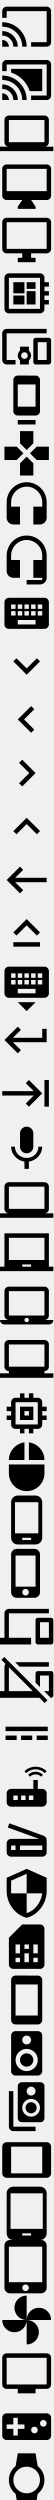
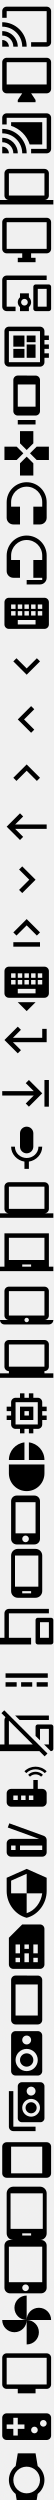
<svg xmlns="http://www.w3.org/2000/svg" xmlns:xlink="http://www.w3.org/1999/xlink">
  <defs />
  <symbol id="cast" viewBox="0 0 48 48">
    <path d="M42 6H6c-2.21 0-4 1.79-4 4v6h4v-6h36v28H28v4h14c2.21 0 4-1.79 4-4V10c0-2.21-1.79-4-4-4zM2 36v6h6c0-3.31-2.69-6-6-6zm0-8v4c5.52 0 10 4.48 10 10h4c0-7.73-6.27-14-14-14zm0-8v4c9.94 0 18 8.06 18 18h4c0-12.15-9.85-22-22-22z" />
  </symbol>
  <symbol id="cast_connected" viewBox="0 0 48 48">
    <path d="M2 36v6h6c0-3.31-2.69-6-6-6zm0-8v4c5.52 0 10 4.48 10 10h4c0-7.73-6.27-14-14-14zm36-14H10v3.27c7.92 2.56 14.17 8.81 16.73 16.73H38V14zM2 20v4c9.94 0 18 8.06 18 18h4c0-12.15-9.85-22-22-22zM42 6H6c-2.21 0-4 1.79-4 4v6h4v-6h36v28H28v4h14c2.21 0 4-1.79 4-4V10c0-2.21-1.79-4-4-4z" />
  </symbol>
  <symbol id="computer" viewBox="0 0 48 48">
    <path d="M40 36c2.21 0 3.98-1.79 3.98-4L44 12c0-2.21-1.79-4-4-4H8c-2.21 0-4 1.79-4 4v20c0 2.21 1.79 4 4 4H0v4h48v-4h-8zM8 12h32v20H8V12z" />
  </symbol>
  <symbol id="desktop_mac" viewBox="0 0 48 48">
    <path d="M42 4H6C3.79 4 2 5.79 2 8v24c0 2.21 1.79 4 4 4h14l-4 6v2h16v-2l-4-6h14c2.21 0 4-1.79 4-4V8c0-2.21-1.79-4-4-4zm0 24H6V8h36v20z" />
  </symbol>
  <symbol id="desktop_windows" viewBox="0 0 48 48">
    <path d="M42 4H6C3.79 4 2 5.79 2 8v24c0 2.21 1.79 4 4 4h14v4h-4v4h16v-4h-4v-4h14c2.21 0 4-1.79 4-4V8c0-2.21-1.79-4-4-4zm0 28H6V8h36v24z" />
  </symbol>
  <symbol id="developer_board" viewBox="0 0 48 48">
    <path d="M44 18v-4h-4v-4c0-2.2-1.8-4-4-4H8c-2.2 0-4 1.8-4 4v28c0 2.2 1.8 4 4 4h28c2.2 0 4-1.8 4-4v-4h4v-4h-4v-4h4v-4h-4v-4h4zm-8 20H8V10h28v28zM12 26h10v8H12zm12-12h8v6h-8zm-12 0h10v10H12zm12 8h8v12h-8z" />
  </symbol>
  <symbol id="devices_other" viewBox="0 0 48 48">
    <path d="M6 12h36V8H6c-2.2 0-4 1.8-4 4v24c0 2.2 1.8 4 4 4h8v-4H6V12zm20 12h-8v3.56c-1.22 1.1-2 2.67-2 4.44s.78 3.34 2 4.44V40h8v-3.56c1.22-1.1 2-2.67 2-4.44s-.78-3.34-2-4.44V24zm-4 11c-1.66 0-3-1.34-3-3s1.34-3 3-3 3 1.34 3 3-1.34 3-3 3zm22-19H32c-1 0-2 1-2 2v20c0 1 1 2 2 2h12c1 0 2-1 2-2V18c0-1-1-2-2-2zm-2 20h-8V20h8v16z" />
  </symbol>
  <symbol id="dock" viewBox="0 0 48 48">
    <path d="M16 46h16v-4H16v4zM32 2.02L16 2c-2.21 0-4 1.79-4 4v28c0 2.21 1.79 4 4 4h16c2.21 0 4-1.79 4-4V6c0-2.21-1.79-3.98-4-3.98zM32 30H16V10h16v20z" />
  </symbol>
  <symbol id="gamepad" viewBox="0 0 48 48">
    <path d="M30 15V4H18v11l6 6 6-6zm-15 3H4v12h11l6-6-6-6zm3 15v11h12V33l-6-6-6 6zm15-15l-6 6 6 6h11V18H33z" />
  </symbol>
  <symbol id="headset" viewBox="0 0 48 48">
    <path d="M24 2C14.06 2 6 10.06 6 20v14c0 3.31 2.69 6 6 6h6V24h-8v-4c0-7.73 6.27-14 14-14s14 6.27 14 14v4h-8v16h6c3.31 0 6-2.69 6-6V20c0-9.94-8.06-18-18-18z" />
  </symbol>
  <symbol id="headset_mic" viewBox="0 0 48 48">
    <path d="M24 2C14.06 2 6 10.06 6 20v14c0 3.31 2.69 6 6 6h6V24h-8v-4c0-7.73 6.27-14 14-14s14 6.27 14 14v4h-8v16h8v2H24v4h12c3.31 0 6-2.69 6-6V20c0-9.94-8.06-18-18-18z" />
  </symbol>
  <symbol id="keyboard" viewBox="0 0 48 48">
    <path d="M40 10H8c-2.21 0-3.98 1.79-3.98 4L4 34c0 2.21 1.79 4 4 4h32c2.21 0 4-1.79 4-4V14c0-2.21-1.79-4-4-4zm-18 6h4v4h-4v-4zm0 6h4v4h-4v-4zm-6-6h4v4h-4v-4zm0 6h4v4h-4v-4zm-2 4h-4v-4h4v4zm0-6h-4v-4h4v4zm18 14H16v-4h16v4zm0-8h-4v-4h4v4zm0-6h-4v-4h4v4zm6 6h-4v-4h4v4zm0-6h-4v-4h4v4z" />
  </symbol>
  <symbol id="keyboard_arrow_down" viewBox="0 0 48 48">
    <path d="M14.83 16.42L24 25.59l9.17-9.17L36 19.25l-12 12-12-12z" />
  </symbol>
  <symbol id="keyboard_arrow_left" viewBox="0 0 48 48">
    <path d="M30.83 32.67l-9.17-9.17 9.17-9.17L28 11.5l-12 12 12 12z" />
  </symbol>
  <symbol id="keyboard_arrow_right" viewBox="0 0 48 48">
    <path d="M17.17 32.92l9.17-9.17-9.17-9.17L20 11.75l12 12-12 12z" />
  </symbol>
  <symbol id="keyboard_arrow_up" viewBox="0 0 48 48">
    <path d="M14.83 30.83L24 21.66l9.17 9.17L36 28 24 16 12 28z" />
  </symbol>
  <symbol id="keyboard_backspace" viewBox="0 0 48 48">
    <path d="M42 22H13.66l7.17-7.17L18 12 6 24l12 12 2.83-2.83L13.66 26H42z" />
  </symbol>
  <symbol id="keyboard_capslock" viewBox="0 0 48 48">
    <path d="M24 16.83L33.17 26 36 23.17l-12-12-12 12L14.83 26 24 16.83zM12 36h24v-4H12v4z" />
  </symbol>
  <symbol id="keyboard_hide" viewBox="0 0 48 48">
    <path d="M40 6H8c-2.21 0-3.98 1.79-3.98 4L4 30c0 2.21 1.79 4 4 4h32c2.21 0 4-1.79 4-4V10c0-2.21-1.79-4-4-4zm-18 6h4v4h-4v-4zm0 6h4v4h-4v-4zm-6-6h4v4h-4v-4zm0 6h4v4h-4v-4zm-2 4h-4v-4h4v4zm0-6h-4v-4h4v4zm18 14H16v-4h16v4zm0-8h-4v-4h4v4zm0-6h-4v-4h4v4zm6 6h-4v-4h4v4zm0-6h-4v-4h4v4zM24 46l8-8H16l8 8z" />
  </symbol>
  <symbol id="keyboard_return" viewBox="0 0 48 48">
    <path d="M38 14v8H11.66l7.17-7.17L16 12 4 24l12 12 2.83-2.83L11.66 26H42V14z" />
  </symbol>
  <symbol id="keyboard_tab" viewBox="0 0 48 48">
    <path d="M23.17 14.83L30.34 22H2v4h28.34l-7.17 7.17L26 36l12-12-12-12-2.83 2.83zM40 12v24h4V12h-4z" />
  </symbol>
  <symbol id="keyboard_voice" viewBox="0 0 48 48">
    <path d="M24 30c3.31 0 5.98-2.69 5.98-6L30 12c0-3.32-2.68-6-6-6-3.31 0-6 2.68-6 6v12c0 3.31 2.69 6 6 6zm10.6-6c0 6-5.07 10.2-10.6 10.2-5.52 0-10.6-4.2-10.6-10.2H10c0 6.83 5.44 12.47 12 13.44V44h4v-6.56c6.56-.97 12-6.61 12-13.44h-3.4z" />
  </symbol>
  <symbol id="laptop" viewBox="0 0 48 48">
    <path d="M40 36c2.2 0 4-1.8 4-4V12c0-2.2-1.8-4-4-4H8c-2.2 0-4 1.8-4 4v20c0 2.2 1.8 4 4 4H0v4h48v-4h-8zM8 12h32v20H8V12z" />
  </symbol>
  <symbol id="laptop_chromebook" viewBox="0 0 48 48">
    <path d="M44 36V6H4v30H0v4h48v-4h-4zm-16 0h-8v-2h8v2zm12-6H8V10h32v20z" />
  </symbol>
  <symbol id="laptop_mac" viewBox="0 0 48 48">
    <path d="M40 36c2.21 0 3.98-1.79 3.98-4L44 10c0-2.21-1.79-4-4-4H8c-2.21 0-4 1.79-4 4v22c0 2.21 1.79 4 4 4H0c0 2.21 1.79 4 4 4h40c2.21 0 4-1.79 4-4h-8zM8 10h32v22H8V10zm16 28c-1.1 0-2-.9-2-2s.9-2 2-2 2 .9 2 2-.9 2-2 2z" />
  </symbol>
  <symbol id="laptop_windows" viewBox="0 0 48 48">
    <path d="M40 36v-2c2.21 0 3.98-1.79 3.98-4L44 10c0-2.21-1.79-4-4-4H8c-2.21 0-4 1.79-4 4v20c0 2.21 1.79 4 4 4v2H0v4h48v-4h-8zM8 10h32v20H8V10z" />
  </symbol>
  <symbol id="memory" viewBox="0 0 48 48">
    <path d="M30 18H18v12h12V18zm-4 8h-4v-4h4v4zm16-4v-4h-4v-4c0-2.21-1.79-4-4-4h-4V6h-4v4h-4V6h-4v4h-4c-2.21 0-4 1.79-4 4v4H6v4h4v4H6v4h4v4c0 2.21 1.79 4 4 4h4v4h4v-4h4v4h4v-4h4c2.21 0 4-1.79 4-4v-4h4v-4h-4v-4h4zm-8 12H14V14h20v20z" />
  </symbol>
  <symbol id="mouse" viewBox="0 0 48 48">
    <path d="M26 2.14V18h14c0-8.16-6.11-14.88-14-15.86zM8 30c0 8.84 7.16 16 16 16s16-7.16 16-16v-8H8v8zM22 2.14C14.11 3.12 8 9.84 8 18h14V2.14z" />
  </symbol>
  <symbol id="phone_android" viewBox="0 0 48 48">
    <path d="M32 2H16c-3.31 0-6 2.69-6 6v32c0 3.31 2.69 6 6 6h16c3.31 0 6-2.69 6-6V8c0-3.31-2.69-6-6-6zm-4 40h-8v-2h8v2zm6.5-6h-21V8h21v28z" />
  </symbol>
  <symbol id="phone_iphone" viewBox="0 0 48 48">
    <path d="M31 2H15c-2.76 0-5 2.24-5 5v34c0 2.76 2.24 5 5 5h16c2.76 0 5-2.24 5-5V7c0-2.76-2.24-5-5-5zm-8 42c-1.66 0-3-1.34-3-3s1.34-3 3-3 3 1.34 3 3-1.34 3-3 3zm9-8H14V8h18v28z" />
  </symbol>
  <symbol id="phonelink" viewBox="0 0 48 48">
    <path d="M8 12h36V8H8c-2.21 0-4 1.79-4 4v22H0v6h28v-6H8V12zm38 4H34c-1.1 0-2 .9-2 2v20c0 1.1.9 2 2 2h12c1.1 0 2-.9 2-2V18c0-1.1-.9-2-2-2zm-2 18h-8V20h8v14z" />
  </symbol>
  <symbol id="phonelink_off" viewBox="0 0 48 48">
    <path d="M44 12V8H13.64l4 4H44zM3.84 3.29L1.29 5.84l3.63 3.63C4.36 10.16 4 11.04 4 12v22H0v6h35.46l4.71 4.71 2.54-2.55L7.79 7.24 3.84 3.29zM8 12.55L29.46 34H8V12.55zM46 16H34c-1.1 0-2 .9-2 2v8.36l4 4V20h8v14h-4.36l6 6H46c1.1 0 2-.9 2-2V18c0-1.1-.9-2-2-2z" />
  </symbol>
  <symbol id="power_input" viewBox="0 0 48 48">
    <path d="M5 18v4h38v-4H5zm0 12h10v-4H5v4zm14 0h10v-4H19v4zm14 0h10v-4H33v4z" />
  </symbol>
  <symbol id="router" viewBox="0 0 48 48">
    <path d="M40.33 11.81L42 10.13C39.24 7.38 35.62 6 32 6s-7.24 1.39-10 4.13l1.66 1.66C25.97 9.5 28.98 8.35 32 8.35s6.03 1.16 8.33 3.46zm-1.66 1.52c-1.84-1.84-4.25-2.76-6.67-2.76s-4.83.92-6.67 2.76l1.66 1.66c1.39-1.37 3.19-2.06 5.01-2.06 1.81 0 3.62.69 4.99 2.07l1.68-1.67zM38 26h-4v-8h-4v8H10c-2.21 0-4 1.79-4 4v8c0 2.21 1.79 4 4 4h28c2.21 0 4-1.79 4-4v-8c0-2.21-1.79-4-4-4zM16 36h-4v-4h4v4zm7 0h-4v-4h4v4zm7 0h-4v-4h4v4z" />
  </symbol>
  <symbol id="scanner" viewBox="0 0 48 48">
    <path fill="#fff" d="M16 34h22v4H16z" />
    <path d="M39.52 20.3L8.37 9 7 12.76 35.26 23H10c-2.21 0-4 1.79-4 4v8c0 2.21 1.79 4 4 4h28c2.21 0 4-1.79 4-4V24c0-1.67-1.03-3.1-2.48-3.7zM14 33h-4v-4h4v4zm24 0H18v-4h20v4z" />
  </symbol>
  <symbol id="security" viewBox="0 0 48 48">
    <path d="M24 2L6 10v12c0 11.11 7.67 21.47 18 24 10.33-2.53 18-12.89 18-24V10L24 2zm0 21.98h14c-1.06 8.24-6.55 15.58-14 17.87V24H10V12.6l14-6.22v17.6z" />
  </symbol>
  <symbol id="sim_card" viewBox="0 0 48 48">
    <path d="M39.98 8c0-2.21-1.77-4-3.98-4H20L8 16v24c0 2.21 1.79 4 4 4h24.02c2.21 0 3.98-1.79 3.98-4l-.02-32zM18 38h-4v-4h4v4zm16 0h-4v-4h4v4zm-16-8h-4v-8h4v8zm8 8h-4v-8h4v8zm0-12h-4v-4h4v4zm8 4h-4v-8h4v8z" />
  </symbol>
  <symbol id="smartphone" viewBox="0 0 48 48">
    <path d="M34 2.02L14 2c-2.21 0-4 1.79-4 4v36c0 2.21 1.79 4 4 4h20c2.21 0 4-1.79 4-4V6c0-2.21-1.79-3.98-4-3.98zM34 38H14V10h20v28z" />
  </symbol>
  <symbol id="speaker" viewBox="0 0 48 48">
    <path d="M34 4H14c-2.21 0-4 1.79-4 4v32c0 2.21 1.79 3.98 4 3.98L34 44c2.21 0 4-1.79 4-4V8c0-2.21-1.79-4-4-4zM24 8c2.21 0 4 1.79 4 4s-1.79 4-4 4-4-1.79-4-4 1.79-4 4-4zm0 32c-5.52 0-10-4.48-10-10s4.48-10 10-10 10 4.48 10 10-4.48 10-10 10zm0-16c-3.31 0-6 2.69-6 6s2.69 6 6 6 6-2.69 6-6-2.69-6-6-6z" />
  </symbol>
  <symbol id="speaker_group" viewBox="0 0 48 48">
    <path d="M36.4 2H19.6C17.61 2 16 3.61 16 5.6v28.8c0 1.99 1.61 3.58 3.6 3.58l16.8.02c1.99 0 3.6-1.61 3.6-3.6V5.6C40 3.61 38.39 2 36.4 2zM28 6c2.21 0 4 1.79 4 4s-1.79 4-4 4-4-1.79-4-4 1.79-4 4-4zm0 27c-4.42 0-8-3.58-8-8s3.58-8 8-8 8 3.58 8 8-3.58 8-8 8zm0-13c-2.76 0-5 2.24-5 5s2.24 5 5 5 5-2.24 5-5-2.24-5-5-5zM12 10H8v32c0 2.21 1.79 4 4 4h20v-4H12V10z" />
  </symbol>
  <symbol id="tablet" viewBox="0 0 48 48">
    <path d="M42 8H6c-2.21 0-4 1.79-4 4v24c0 2.21 1.79 4 4 4h36c2.21 0 3.98-1.79 3.98-4L46 12c0-2.21-1.79-4-4-4zm-4 28H10V12h28v24z" />
  </symbol>
  <symbol id="tablet_android" viewBox="0 0 48 48">
    <path d="M36 0H12C8.68 0 6 2.68 6 6v36c0 3.32 2.68 6 6 6h24c3.32 0 6-2.68 6-6V6c0-3.32-2.68-6-6-6zm-8 44h-8v-2h8v2zm10.5-6h-29V6h29v32z" />
  </symbol>
  <symbol id="tablet_mac" viewBox="0 0 48 48">
    <path d="M37 0H9C6.24 0 4 2.24 4 5v38c0 2.76 2.24 5 5 5h28c2.76 0 5-2.24 5-5V5c0-2.76-2.24-5-5-5zM23 46c-1.66 0-3-1.34-3-3s1.34-3 3-3 3 1.34 3 3-1.34 3-3 3zm15-8H8V6h30v32z" />
  </symbol>
  <symbol id="toys" viewBox="0 0 48 48">
    <path d="M24 24c0-6.1 4.9-11 11-11s11 4.9 11 11H24zm0 0c0 6.1-4.9 11-11 11S2 30.1 2 24h22zm0 0c-6.1 0-11-4.9-11-11S17.9 2 24 2v22zm0 0c6.1 0 11 4.9 11 11s-4.9 11-11 11V24z" />
  </symbol>
  <symbol id="tv" viewBox="0 0 48 48">
    <path d="M42 6H6c-2.21 0-4 1.79-4 4v24c0 2.21 1.79 4 4 4h10v4h16v-4h10c2.21 0 3.98-1.79 3.98-4L46 10c0-2.21-1.79-4-4-4zm0 28H6V10h36v24z" />
  </symbol>
  <symbol id="videogame_asset" viewBox="0 0 48 48">
    <path d="M42 12H6c-2.21 0-4 1.79-4 4v16c0 2.21 1.79 4 4 4h36c2.21 0 4-1.79 4-4V16c0-2.21-1.79-4-4-4zM22 26h-6v6h-4v-6H6v-4h6v-6h4v6h6v4zm9 4c-1.66 0-3-1.34-3-3s1.34-3 3-3 3 1.34 3 3-1.34 3-3 3zm8-6c-1.66 0-3-1.34-3-3s1.34-3 3-3 3 1.34 3 3-1.34 3-3 3z" />
  </symbol>
  <symbol id="watch" viewBox="0 0 48 48">
    <path d="M40 24c0-5.09-2.38-9.62-6.09-12.55L32 0H16l-1.91 11.45C10.38 14.38 8 18.91 8 24s2.38 9.62 6.09 12.55L16 48h16l1.91-11.45C37.62 33.62 40 29.09 40 24zm-28 0c0-6.63 5.37-12 12-12s12 5.37 12 12-5.37 12-12 12-12-5.37-12-12z" />
  </symbol>
  <view id="cast-view" viewBox="0 0 48 48" />
-   <view id="cast_connected-view" viewBox="0 48 48 48" />
-   <view id="computer-view" viewBox="0 96 48 48" />
-   <view id="desktop_mac-view" viewBox="0 144 48 48" />
+   <view id="cast_connected-view" viewBox="0 96 48 48" />
+   <view id="computer-view" viewBox="0 144 48 48" />
+   <view id="desktop_mac-view" viewBox="0 48 48 48" />
  <view id="desktop_windows-view" viewBox="0 192 48 48" />
-   <view id="developer_board-view" viewBox="0 240 48 48" />
-   <view id="devices_other-view" viewBox="0 288 48 48" />
+   <view id="developer_board-view" viewBox="0 288 48 48" />
+   <view id="devices_other-view" viewBox="0 240 48 48" />
  <view id="dock-view" viewBox="0 336 48 48" />
  <view id="gamepad-view" viewBox="0 384 48 48" />
  <view id="headset-view" viewBox="0 432 48 48" />
  <view id="headset_mic-view" viewBox="0 480 48 48" />
  <view id="keyboard-view" viewBox="0 528 48 48" />
  <view id="keyboard_arrow_down-view" viewBox="0 576 48 48" />
  <view id="keyboard_arrow_left-view" viewBox="0 624 48 48" />
-   <view id="keyboard_arrow_right-view" viewBox="0 672 48 48" />
-   <view id="keyboard_arrow_up-view" viewBox="0 720 48 48" />
-   <view id="keyboard_backspace-view" viewBox="0 768 48 48" />
+   <view id="keyboard_arrow_right-view" viewBox="0 768 48 48" />
+   <view id="keyboard_arrow_up-view" viewBox="0 672 48 48" />
+   <view id="keyboard_backspace-view" viewBox="0 720 48 48" />
  <view id="keyboard_capslock-view" viewBox="0 816 48 48" />
  <view id="keyboard_hide-view" viewBox="0 864 48 48" />
  <view id="keyboard_return-view" viewBox="0 912 48 48" />
  <view id="keyboard_tab-view" viewBox="0 960 48 48" />
  <view id="keyboard_voice-view" viewBox="0 1008 48 48" />
  <view id="laptop-view" viewBox="0 1056 48 48" />
  <view id="laptop_chromebook-view" viewBox="0 1104 48 48" />
  <view id="laptop_mac-view" viewBox="0 1152 48 48" />
  <view id="laptop_windows-view" viewBox="0 1200 48 48" />
  <view id="memory-view" viewBox="0 1248 48 48" />
  <view id="mouse-view" viewBox="0 1296 48 48" />
-   <view id="phone_android-view" viewBox="0 1344 48 48" />
-   <view id="phone_iphone-view" viewBox="0 1392 48 48" />
+   <view id="phone_android-view" viewBox="0 1392 48 48" />
+   <view id="phone_iphone-view" viewBox="0 1344 48 48" />
  <view id="phonelink-view" viewBox="0 1440 48 48" />
-   <view id="phonelink_off-view" viewBox="0 1488 48 48" />
-   <view id="power_input-view" viewBox="0 1536 48 48" />
+   <view id="phonelink_off-view" viewBox="0 1536 48 48" />
+   <view id="power_input-view" viewBox="0 1488 48 48" />
  <view id="router-view" viewBox="0 1584 48 48" />
  <view id="scanner-view" viewBox="0 1632 48 48" />
  <view id="security-view" viewBox="0 1680 48 48" />
  <view id="sim_card-view" viewBox="0 1728 48 48" />
  <view id="smartphone-view" viewBox="0 1776 48 48" />
  <view id="speaker-view" viewBox="0 1824 48 48" />
  <view id="speaker_group-view" viewBox="0 1872 48 48" />
  <view id="tablet-view" viewBox="0 1920 48 48" />
  <view id="tablet_android-view" viewBox="0 1968 48 48" />
  <view id="tablet_mac-view" viewBox="0 2016 48 48" />
  <view id="toys-view" viewBox="0 2064 48 48" />
  <view id="tv-view" viewBox="0 2112 48 48" />
  <view id="videogame_asset-view" viewBox="0 2160 48 48" />
  <view id="watch-view" viewBox="0 2208 48 48" />
  <use xlink:href="#cast" width="48" height="48" x="0" y="0" />
-   <use xlink:href="#cast_connected" width="48" height="48" x="0" y="48" />
-   <use xlink:href="#computer" width="48" height="48" x="0" y="96" />
-   <use xlink:href="#desktop_mac" width="48" height="48" x="0" y="144" />
+   <use xlink:href="#cast_connected" width="48" height="48" x="0" y="96" />
+   <use xlink:href="#computer" width="48" height="48" x="0" y="144" />
+   <use xlink:href="#desktop_mac" width="48" height="48" x="0" y="48" />
  <use xlink:href="#desktop_windows" width="48" height="48" x="0" y="192" />
-   <use xlink:href="#developer_board" width="48" height="48" x="0" y="240" />
-   <use xlink:href="#devices_other" width="48" height="48" x="0" y="288" />
+   <use xlink:href="#developer_board" width="48" height="48" x="0" y="288" />
+   <use xlink:href="#devices_other" width="48" height="48" x="0" y="240" />
  <use xlink:href="#dock" width="48" height="48" x="0" y="336" />
  <use xlink:href="#gamepad" width="48" height="48" x="0" y="384" />
  <use xlink:href="#headset" width="48" height="48" x="0" y="432" />
  <use xlink:href="#headset_mic" width="48" height="48" x="0" y="480" />
  <use xlink:href="#keyboard" width="48" height="48" x="0" y="528" />
  <use xlink:href="#keyboard_arrow_down" width="48" height="48" x="0" y="576" />
  <use xlink:href="#keyboard_arrow_left" width="48" height="48" x="0" y="624" />
-   <use xlink:href="#keyboard_arrow_right" width="48" height="48" x="0" y="672" />
-   <use xlink:href="#keyboard_arrow_up" width="48" height="48" x="0" y="720" />
-   <use xlink:href="#keyboard_backspace" width="48" height="48" x="0" y="768" />
+   <use xlink:href="#keyboard_arrow_right" width="48" height="48" x="0" y="768" />
+   <use xlink:href="#keyboard_arrow_up" width="48" height="48" x="0" y="672" />
+   <use xlink:href="#keyboard_backspace" width="48" height="48" x="0" y="720" />
  <use xlink:href="#keyboard_capslock" width="48" height="48" x="0" y="816" />
  <use xlink:href="#keyboard_hide" width="48" height="48" x="0" y="864" />
  <use xlink:href="#keyboard_return" width="48" height="48" x="0" y="912" />
  <use xlink:href="#keyboard_tab" width="48" height="48" x="0" y="960" />
  <use xlink:href="#keyboard_voice" width="48" height="48" x="0" y="1008" />
  <use xlink:href="#laptop" width="48" height="48" x="0" y="1056" />
  <use xlink:href="#laptop_chromebook" width="48" height="48" x="0" y="1104" />
  <use xlink:href="#laptop_mac" width="48" height="48" x="0" y="1152" />
  <use xlink:href="#laptop_windows" width="48" height="48" x="0" y="1200" />
  <use xlink:href="#memory" width="48" height="48" x="0" y="1248" />
  <use xlink:href="#mouse" width="48" height="48" x="0" y="1296" />
-   <use xlink:href="#phone_android" width="48" height="48" x="0" y="1344" />
-   <use xlink:href="#phone_iphone" width="48" height="48" x="0" y="1392" />
+   <use xlink:href="#phone_android" width="48" height="48" x="0" y="1392" />
+   <use xlink:href="#phone_iphone" width="48" height="48" x="0" y="1344" />
  <use xlink:href="#phonelink" width="48" height="48" x="0" y="1440" />
-   <use xlink:href="#phonelink_off" width="48" height="48" x="0" y="1488" />
-   <use xlink:href="#power_input" width="48" height="48" x="0" y="1536" />
+   <use xlink:href="#phonelink_off" width="48" height="48" x="0" y="1536" />
+   <use xlink:href="#power_input" width="48" height="48" x="0" y="1488" />
  <use xlink:href="#router" width="48" height="48" x="0" y="1584" />
  <use xlink:href="#scanner" width="48" height="48" x="0" y="1632" />
  <use xlink:href="#security" width="48" height="48" x="0" y="1680" />
  <use xlink:href="#sim_card" width="48" height="48" x="0" y="1728" />
  <use xlink:href="#smartphone" width="48" height="48" x="0" y="1776" />
  <use xlink:href="#speaker" width="48" height="48" x="0" y="1824" />
  <use xlink:href="#speaker_group" width="48" height="48" x="0" y="1872" />
  <use xlink:href="#tablet" width="48" height="48" x="0" y="1920" />
  <use xlink:href="#tablet_android" width="48" height="48" x="0" y="1968" />
  <use xlink:href="#tablet_mac" width="48" height="48" x="0" y="2016" />
  <use xlink:href="#toys" width="48" height="48" x="0" y="2064" />
  <use xlink:href="#tv" width="48" height="48" x="0" y="2112" />
  <use xlink:href="#videogame_asset" width="48" height="48" x="0" y="2160" />
  <use xlink:href="#watch" width="48" height="48" x="0" y="2208" />
</svg>
